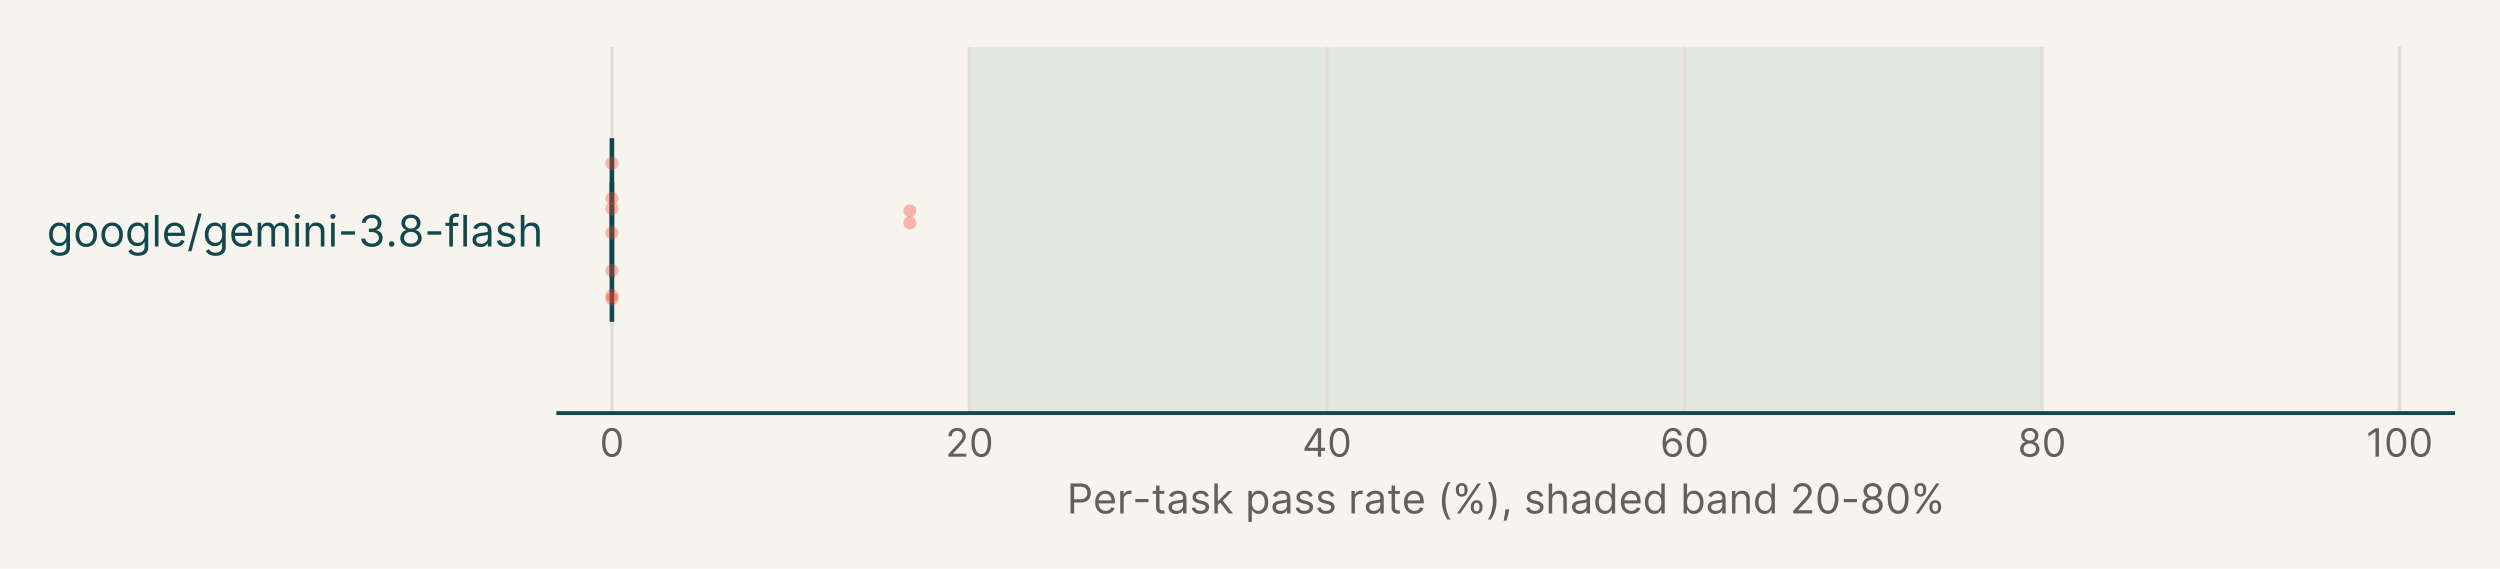
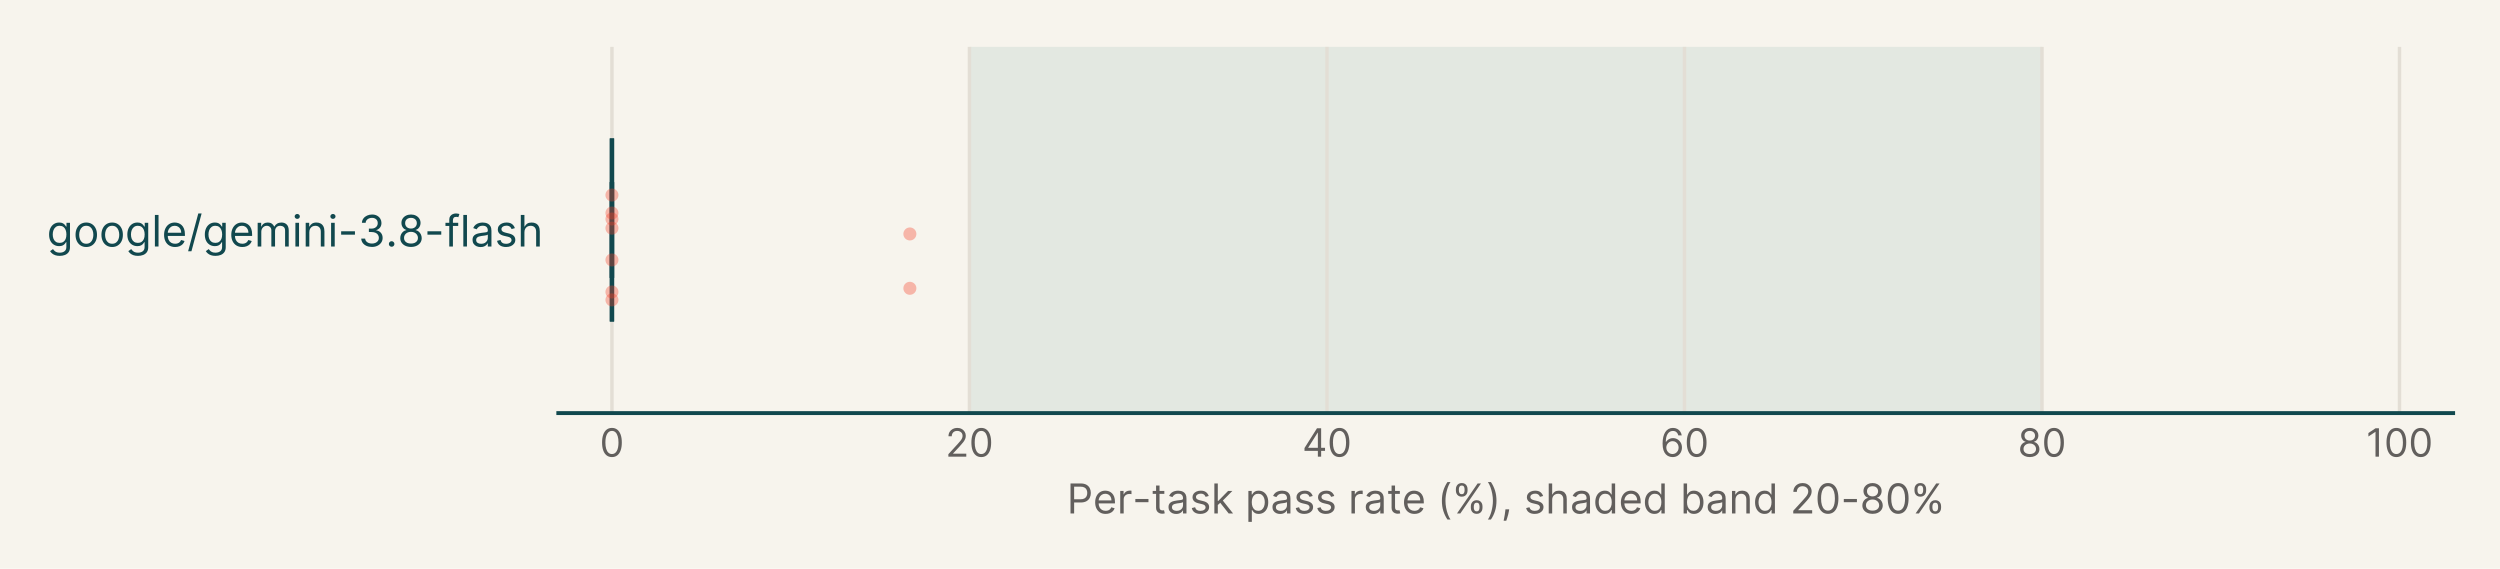
<svg xmlns="http://www.w3.org/2000/svg" xmlns:xlink="http://www.w3.org/1999/xlink" width="576pt" height="131.04pt" viewBox="0 0 576 131.04" version="1.1">
  <defs>
    <style type="text/css">*{stroke-linejoin: round; stroke-linecap: butt}</style>
  </defs>
  <g id="figure_1">
    <g id="patch_1">
      <path d="M 0 131.04  L 576 131.04  L 576 0  L 0 0  z " style="fill: #f7f4ed" />
    </g>
    <g id="axes_1">
      <g id="patch_2">
        <path d="M 128.636 95.177  L 565.2 95.177  L 565.2 10.8  L 128.636 10.8  z " style="fill: #f7f4ed" />
      </g>
      <g id="patch_3">
-         <path d="M 223.362 95.177  L 470.474 95.177  L 470.474 10.8  L 223.362 10.8  z " clip-path="url(#pe8931b07c9)" style="fill: #1f6f6a; fill-opacity: 0.09" />
+         <path d="M 223.362 95.177  L 470.474 95.177  L 470.474 10.8  L 223.362 10.8  z " clip-path="url(#p67de6dda81)" style="fill: #1f6f6a; fill-opacity: 0.09" />
      </g>
      <g id="matplotlib.axis_1">
        <g id="xtick_1">
          <g id="line2d_1">
-             <path d="M 140.992 95.177  L 140.992 10.8  " clip-path="url(#pe8931b07c9)" style="fill: none; stroke: #e3ded5; stroke-width: 0.8; stroke-linecap: square" />
+             <path d="M 140.992 95.177  L 140.992 10.8  " clip-path="url(#p67de6dda81)" style="fill: none; stroke: #e3ded5; stroke-width: 0.8; stroke-linecap: square" />
          </g>
          <g id="line2d_2" />
          <g id="text_1">
            <g style="fill: #625f5d" transform="translate(138.179 105.2228) scale(0.09 -0.09)">
              <defs>
                <path id="Inter-Regular-30" d="M 2000 -64  Q 1486 -64 1125 217  Q 764 498 573 1033  Q 382 1568 382 2327  Q 382 3082 574 3617  Q 766 4152 1128 4435  Q 1491 4718 2000 4718  Q 2509 4718 2871 4435  Q 3234 4152 3426 3617  Q 3618 3082 3618 2327  Q 3618 1568 3427 1033  Q 3236 498 2875 217  Q 2514 -64 2000 -64  z M 2000 436  Q 2509 436 2791 927  Q 3073 1418 3073 2327  Q 3073 2932 2944 3357  Q 2816 3782 2576 4004  Q 2336 4227 2000 4227  Q 1496 4227 1211 3730  Q 927 3234 927 2327  Q 927 1723 1054 1300  Q 1182 877 1421 656  Q 1661 436 2000 436  z " transform="scale(0.015625)" />
              </defs>
              <use xlink:href="#Inter-Regular-30" />
            </g>
          </g>
        </g>
        <g id="xtick_2">
          <g id="line2d_3">
-             <path d="M 223.362 95.177  L 223.362 10.8  " clip-path="url(#pe8931b07c9)" style="fill: none; stroke: #e3ded5; stroke-width: 0.8; stroke-linecap: square" />
+             <path d="M 223.362 95.177  L 223.362 10.8  " clip-path="url(#p67de6dda81)" style="fill: none; stroke: #e3ded5; stroke-width: 0.8; stroke-linecap: square" />
          </g>
          <g id="line2d_4" />
          <g id="text_2">
            <g style="fill: #625f5d" transform="translate(217.8264 105.2228) scale(0.09 -0.09)">
              <defs>
                <path id="Inter-Regular-32" d="M 482 0  L 482 409  L 2018 2091  Q 2289 2386 2464 2605  Q 2639 2825 2724 3019  Q 2809 3214 2809 3427  Q 2809 3673 2692 3852  Q 2575 4032 2373 4129  Q 2171 4227 1918 4227  Q 1650 4227 1451 4117  Q 1252 4007 1144 3809  Q 1036 3611 1036 3345  L 500 3345  Q 500 3755 688 4064  Q 877 4373 1203 4545  Q 1530 4718 1936 4718  Q 2346 4718 2661 4545  Q 2977 4373 3156 4079  Q 3336 3786 3336 3427  Q 3336 3170 3244 2926  Q 3152 2682 2926 2383  Q 2700 2084 2300 1655  L 1255 536  L 1255 500  L 3418 500  L 3418 0  L 482 0  z " transform="scale(0.015625)" />
              </defs>
              <use xlink:href="#Inter-Regular-32" />
              <use xlink:href="#Inter-Regular-30" x="60.511" />
            </g>
          </g>
        </g>
        <g id="xtick_3">
          <g id="line2d_5">
-             <path d="M 305.733 95.177  L 305.733 10.8  " clip-path="url(#pe8931b07c9)" style="fill: none; stroke: #e3ded5; stroke-width: 0.8; stroke-linecap: square" />
+             <path d="M 305.733 95.177  L 305.733 10.8  " clip-path="url(#p67de6dda81)" style="fill: none; stroke: #e3ded5; stroke-width: 0.8; stroke-linecap: square" />
          </g>
          <g id="line2d_6" />
          <g id="text_3">
            <g style="fill: #625f5d" transform="translate(300.031 105.2228) scale(0.09 -0.09)">
              <defs>
                <path id="Inter-Regular-34" d="M 373 955  L 373 1418  L 2418 4655  L 2755 4655  L 2755 3936  L 2527 3936  L 982 1491  L 982 1455  L 3736 1455  L 3736 955  L 373 955  z M 2564 0  L 2564 1095  L 2564 1311  L 2564 4655  L 3100 4655  L 3100 0  L 2564 0  z " transform="scale(0.015625)" />
              </defs>
              <use xlink:href="#Inter-Regular-34" />
              <use xlink:href="#Inter-Regular-30" x="64.205" />
            </g>
          </g>
        </g>
        <g id="xtick_4">
          <g id="line2d_7">
-             <path d="M 388.103 95.177  L 388.103 10.8  " clip-path="url(#pe8931b07c9)" style="fill: none; stroke: #e3ded5; stroke-width: 0.8; stroke-linecap: square" />
+             <path d="M 388.103 95.177  L 388.103 10.8  " clip-path="url(#p67de6dda81)" style="fill: none; stroke: #e3ded5; stroke-width: 0.8; stroke-linecap: square" />
          </g>
          <g id="line2d_8" />
          <g id="text_4">
            <g style="fill: #625f5d" transform="translate(382.4846 105.2228) scale(0.09 -0.09)">
              <defs>
                <path id="Inter-Regular-36" d="M 2027 -64  Q 1741 -59 1454 45  Q 1168 150 932 399  Q 696 648 552 1074  Q 409 1500 409 2145  Q 409 2764 525 3242  Q 641 3720 861 4048  Q 1082 4377 1394 4547  Q 1707 4718 2100 4718  Q 2491 4718 2796 4562  Q 3102 4407 3295 4129  Q 3489 3852 3546 3491  L 2991 3491  Q 2914 3805 2691 4011  Q 2468 4218 2100 4218  Q 1559 4218 1249 3747  Q 939 3277 936 2427  L 973 2427  Q 1100 2620 1276 2757  Q 1452 2895 1666 2970  Q 1880 3045 2118 3045  Q 2518 3045 2850 2846  Q 3182 2648 3382 2299  Q 3582 1950 3582 1500  Q 3582 1068 3389 710  Q 3196 352 2847 142  Q 2498 -68 2027 -64  z M 2027 436  Q 2314 436 2542 579  Q 2771 723 2903 964  Q 3036 1205 3036 1500  Q 3036 1789 2908 2026  Q 2780 2264 2556 2404  Q 2332 2545 2046 2545  Q 1830 2545 1643 2460  Q 1457 2375 1317 2227  Q 1177 2080 1097 1890  Q 1018 1700 1018 1491  Q 1018 1214 1149 973  Q 1280 732 1508 584  Q 1736 436 2027 436  z " transform="scale(0.015625)" />
              </defs>
              <use xlink:href="#Inter-Regular-36" />
              <use xlink:href="#Inter-Regular-30" x="62.358" />
            </g>
          </g>
        </g>
        <g id="xtick_5">
          <g id="line2d_9">
-             <path d="M 470.474 95.177  L 470.474 10.8  " clip-path="url(#pe8931b07c9)" style="fill: none; stroke: #e3ded5; stroke-width: 0.8; stroke-linecap: square" />
+             <path d="M 470.474 95.177  L 470.474 10.8  " clip-path="url(#p67de6dda81)" style="fill: none; stroke: #e3ded5; stroke-width: 0.8; stroke-linecap: square" />
          </g>
          <g id="line2d_10" />
          <g id="text_5">
            <g style="fill: #625f5d" transform="translate(464.8868 105.2228) scale(0.09 -0.09)">
              <defs>
                <path id="Inter-Regular-38" d="M 1973 -64  Q 1505 -64 1147 103  Q 789 270 589 564  Q 389 859 391 1236  Q 389 1532 507 1783  Q 625 2034 830 2203  Q 1036 2373 1291 2418  L 1291 2445  Q 957 2532 759 2821  Q 561 3111 564 3482  Q 561 3836 743 4115  Q 925 4395 1244 4556  Q 1564 4718 1973 4718  Q 2377 4718 2695 4556  Q 3014 4395 3197 4115  Q 3380 3836 3382 3482  Q 3380 3111 3181 2821  Q 2982 2532 2655 2445  L 2655 2418  Q 2907 2373 3109 2203  Q 3311 2034 3431 1783  Q 3552 1532 3555 1236  Q 3552 859 3351 564  Q 3150 270 2794 103  Q 2439 -64 1973 -64  z M 1973 436  Q 2289 436 2518 538  Q 2748 641 2873 827  Q 2998 1014 3000 1264  Q 2998 1527 2864 1729  Q 2730 1932 2499 2048  Q 2268 2164 1973 2164  Q 1675 2164 1442 2048  Q 1209 1932 1076 1729  Q 943 1527 946 1264  Q 943 1014 1067 827  Q 1191 641 1423 538  Q 1655 436 1973 436  z M 1973 2645  Q 2223 2645 2417 2745  Q 2611 2845 2722 3025  Q 2834 3205 2836 3445  Q 2834 3682 2725 3858  Q 2616 4034 2423 4130  Q 2230 4227 1973 4227  Q 1711 4227 1516 4130  Q 1321 4034 1214 3858  Q 1107 3682 1109 3445  Q 1107 3205 1217 3025  Q 1327 2845 1522 2745  Q 1718 2645 1973 2645  z " transform="scale(0.015625)" />
              </defs>
              <use xlink:href="#Inter-Regular-38" />
              <use xlink:href="#Inter-Regular-30" x="61.648" />
            </g>
          </g>
        </g>
        <g id="xtick_6">
          <g id="line2d_11">
-             <path d="M 552.844 95.177  L 552.844 10.8  " clip-path="url(#pe8931b07c9)" style="fill: none; stroke: #e3ded5; stroke-width: 0.8; stroke-linecap: square" />
+             <path d="M 552.844 95.177  L 552.844 10.8  " clip-path="url(#p67de6dda81)" style="fill: none; stroke: #e3ded5; stroke-width: 0.8; stroke-linecap: square" />
          </g>
          <g id="line2d_12" />
          <g id="text_6">
            <g style="fill: #625f5d" transform="translate(545.129 105.2228) scale(0.09 -0.09)">
              <defs>
                <path id="Inter-Regular-31" d="M 2118 4655  L 2118 0  L 1555 0  L 1555 4064  L 1527 4064  L 391 3309  L 391 3882  L 1555 4655  L 2118 4655  z " transform="scale(0.015625)" />
              </defs>
              <use xlink:href="#Inter-Regular-31" />
              <use xlink:href="#Inter-Regular-30" x="46.449" />
              <use xlink:href="#Inter-Regular-30" x="108.949" />
            </g>
          </g>
        </g>
        <g id="text_7">
          <g style="fill: #625f5d" transform="translate(245.8083 118.297) scale(0.095 -0.095)">
            <defs>
              <path id="Inter-Regular-50" d="M 564 0  L 564 4655  L 2136 4655  Q 2684 4655 3033 4458  Q 3382 4261 3550 3927  Q 3718 3593 3718 3182  Q 3718 2770 3551 2434  Q 3384 2098 3036 1899  Q 2689 1700 2146 1700  L 1018 1700  L 1018 2200  L 2127 2200  Q 2502 2200 2729 2329  Q 2957 2459 3060 2680  Q 3164 2902 3164 3182  Q 3164 3461 3060 3681  Q 2957 3902 2727 4028  Q 2498 4155 2118 4155  L 1127 4155  L 1127 0  L 564 0  z " transform="scale(0.015625)" />
              <path id="Inter-Regular-65" d="M 1955 -73  Q 1450 -73 1085 151  Q 721 375 524 778  Q 327 1182 327 1718  Q 327 2255 524 2665  Q 721 3075 1074 3305  Q 1427 3536 1900 3536  Q 2173 3536 2439 3445  Q 2705 3355 2923 3151  Q 3141 2948 3270 2614  Q 3400 2280 3400 1791  L 3400 1564  L 709 1564  L 709 2027  L 2855 2027  Q 2855 2323 2738 2554  Q 2621 2786 2406 2920  Q 2191 3055 1900 3055  Q 1580 3055 1347 2897  Q 1114 2739 989 2486  Q 864 2234 864 1945  L 864 1636  Q 864 1241 1001 967  Q 1139 693 1384 551  Q 1630 409 1955 409  Q 2166 409 2337 469  Q 2509 530 2634 651  Q 2759 773 2827 955  L 3346 809  Q 3264 545 3070 346  Q 2877 148 2593 37  Q 2309 -73 1955 -73  z " transform="scale(0.015625)" />
              <path id="Inter-Regular-72" d="M 491 0  L 491 3491  L 1009 3491  L 1009 2964  L 1046 2964  Q 1141 3223 1391 3384  Q 1641 3545 1955 3545  Q 2014 3545 2102 3543  Q 2191 3541 2236 3536  L 2236 2991  Q 2209 2998 2112 3012  Q 2016 3027 1909 3027  Q 1655 3027 1456 2921  Q 1257 2816 1142 2630  Q 1027 2445 1027 2209  L 1027 0  L 491 0  z " transform="scale(0.015625)" />
              <path id="Inter-Regular-2d" d="M 2491 2245  L 2491 1745  L 455 1745  L 455 2245  L 2491 2245  z " transform="scale(0.015625)" />
              <path id="Inter-Regular-74" d="M 2009 3491  L 2009 3036  L 200 3036  L 200 3491  L 2009 3491  z M 727 4327  L 1264 4327  L 1264 1000  Q 1264 773 1331 660  Q 1398 548 1503 510  Q 1609 473 1727 473  Q 1816 473 1873 483  Q 1930 493 1964 500  L 2073 18  Q 2018 -2 1920 -23  Q 1823 -45 1673 -45  Q 1446 -45 1228 52  Q 1011 150 869 350  Q 727 550 727 855  L 727 4327  z " transform="scale(0.015625)" />
              <path id="Inter-Regular-61" d="M 1518 -82  Q 1186 -82 916 44  Q 646 170 486 410  Q 327 650 327 991  Q 327 1291 445 1478  Q 564 1666 761 1773  Q 959 1880 1199 1933  Q 1439 1986 1682 2018  Q 2000 2059 2199 2080  Q 2398 2102 2490 2154  Q 2582 2207 2582 2336  L 2582 2355  Q 2582 2691 2399 2877  Q 2216 3064 1846 3064  Q 1461 3064 1243 2895  Q 1025 2727 936 2536  L 427 2718  Q 564 3036 792 3214  Q 1021 3393 1292 3464  Q 1564 3536 1827 3536  Q 1996 3536 2215 3496  Q 2434 3457 2640 3334  Q 2846 3211 2982 2963  Q 3118 2716 3118 2300  L 3118 0  L 2582 0  L 2582 473  L 2555 473  Q 2500 359 2373 229  Q 2246 100 2034 9  Q 1823 -82 1518 -82  z M 1600 400  Q 1918 400 2137 525  Q 2357 650 2469 847  Q 2582 1045 2582 1264  L 2582 1755  Q 2548 1714 2433 1681  Q 2318 1648 2169 1624  Q 2021 1600 1881 1583  Q 1741 1566 1655 1555  Q 1446 1527 1265 1467  Q 1084 1407 974 1287  Q 864 1168 864 964  Q 864 684 1072 542  Q 1280 400 1600 400  z " transform="scale(0.015625)" />
              <path id="Inter-Regular-73" d="M 2964 2709  L 2482 2573  Q 2436 2693 2348 2808  Q 2261 2923 2111 2998  Q 1961 3073 1727 3073  Q 1407 3073 1194 2926  Q 982 2780 982 2555  Q 982 2355 1127 2239  Q 1273 2123 1582 2045  L 2100 1918  Q 2568 1805 2797 1572  Q 3027 1339 3027 973  Q 3027 673 2855 436  Q 2684 200 2377 63  Q 2071 -73 1664 -73  Q 1130 -73 780 159  Q 430 391 336 836  L 846 964  Q 918 682 1121 541  Q 1325 400 1655 400  Q 2030 400 2251 560  Q 2473 720 2473 945  Q 2473 1127 2345 1251  Q 2218 1375 1955 1436  L 1373 1573  Q 893 1686 669 1926  Q 446 2166 446 2527  Q 446 2823 613 3050  Q 780 3277 1069 3406  Q 1359 3536 1727 3536  Q 2246 3536 2542 3309  Q 2839 3082 2964 2709  z " transform="scale(0.015625)" />
              <path id="Inter-Regular-6b" d="M 991 1273  L 982 1936  L 1091 1936  L 2618 3491  L 3282 3491  L 1655 1845  L 1609 1845  L 991 1273  z M 491 0  L 491 4655  L 1027 4655  L 1027 0  L 491 0  z M 2709 0  L 1346 1727  L 1727 2100  L 3391 0  L 2709 0  z " transform="scale(0.015625)" />
              <path id="Inter-Regular-20" transform="scale(0.015625)" />
              <path id="Inter-Regular-70" d="M 491 -1309  L 491 3491  L 1009 3491  L 1009 2936  L 1073 2936  Q 1132 3027 1237 3169  Q 1343 3311 1542 3423  Q 1741 3536 2082 3536  Q 2523 3536 2859 3315  Q 3196 3095 3384 2690  Q 3573 2286 3573 1736  Q 3573 1182 3384 776  Q 3196 370 2861 148  Q 2527 -73 2091 -73  Q 1755 -73 1552 39  Q 1350 152 1241 296  Q 1132 441 1073 536  L 1027 536  L 1027 -1309  L 491 -1309  z M 1018 1745  Q 1018 1350 1134 1049  Q 1250 748 1473 578  Q 1696 409 2018 409  Q 2355 409 2581 587  Q 2807 766 2921 1069  Q 3036 1373 3036 1745  Q 3036 2114 2923 2410  Q 2811 2707 2585 2881  Q 2359 3055 2018 3055  Q 1691 3055 1468 2890  Q 1246 2725 1132 2430  Q 1018 2136 1018 1745  z " transform="scale(0.015625)" />
              <path id="Inter-Regular-28" d="M 682 1964  Q 682 2823 906 3544  Q 1130 4266 1546 4873  L 2018 4873  Q 1855 4648 1713 4319  Q 1571 3991 1464 3599  Q 1357 3207 1296 2788  Q 1236 2370 1236 1964  Q 1236 1423 1341 866  Q 1446 309 1623 -168  Q 1800 -645 2018 -945  L 1546 -945  Q 1130 -339 906 383  Q 682 1105 682 1964  z " transform="scale(0.015625)" />
              <path id="Inter-Regular-25" d="M 2855 873  L 2855 1118  Q 2855 1373 2960 1585  Q 3066 1798 3269 1926  Q 3473 2055 3764 2055  Q 4059 2055 4259 1926  Q 4459 1798 4561 1585  Q 4664 1373 4664 1118  L 4664 873  Q 4664 618 4560 405  Q 4457 193 4256 64  Q 4055 -64 3764 -64  Q 3468 -64 3266 64  Q 3064 193 2959 405  Q 2855 618 2855 873  z M 3318 1118  L 3318 873  Q 3318 661 3418 494  Q 3518 327 3764 327  Q 4002 327 4101 494  Q 4200 661 4200 873  L 4200 1118  Q 4200 1330 4104 1497  Q 4009 1664 3764 1664  Q 3525 1664 3421 1497  Q 3318 1330 3318 1118  z M 536 3536  L 536 3782  Q 536 4036 642 4248  Q 748 4461 951 4589  Q 1155 4718 1446 4718  Q 1741 4718 1941 4589  Q 2141 4461 2243 4248  Q 2346 4036 2346 3782  L 2346 3536  Q 2346 3282 2242 3069  Q 2139 2857 1937 2728  Q 1736 2600 1446 2600  Q 1150 2600 948 2728  Q 746 2857 641 3069  Q 536 3282 536 3536  z M 1000 3782  L 1000 3536  Q 1000 3325 1100 3158  Q 1200 2991 1446 2991  Q 1684 2991 1783 3158  Q 1882 3325 1882 3536  L 1882 3782  Q 1882 3993 1786 4160  Q 1691 4327 1446 4327  Q 1207 4327 1103 4160  Q 1000 3993 1000 3782  z M 709 0  L 3909 4655  L 4427 4655  L 1227 0  L 709 0  z " transform="scale(0.015625)" />
              <path id="Inter-Regular-29" d="M 1636 1964  Q 1636 1105 1412 383  Q 1189 -339 773 -945  L 300 -945  Q 464 -720 606 -392  Q 748 -64 854 328  Q 961 720 1021 1139  Q 1082 1559 1082 1964  Q 1082 2505 977 3061  Q 873 3618 695 4095  Q 518 4573 300 4873  L 773 4873  Q 1189 4266 1412 3544  Q 1636 2823 1636 1964  z " transform="scale(0.015625)" />
              <path id="Inter-Regular-2c" d="M 1291 636  L 1255 391  Q 1216 132 1137 -163  Q 1059 -459 975 -720  Q 891 -982 836 -1136  L 427 -1136  Q 457 -991 504 -752  Q 552 -514 601 -219  Q 650 75 682 382  L 709 636  L 1291 636  z " transform="scale(0.015625)" />
              <path id="Inter-Regular-68" d="M 1027 2100  L 1027 0  L 491 0  L 491 4655  L 1027 4655  L 1027 2945  L 1073 2945  Q 1196 3216 1442 3376  Q 1689 3536 2100 3536  Q 2457 3536 2725 3394  Q 2993 3252 3142 2960  Q 3291 2668 3291 2218  L 3291 0  L 2755 0  L 2755 2182  Q 2755 2598 2540 2826  Q 2325 3055 1946 3055  Q 1682 3055 1474 2943  Q 1266 2832 1146 2618  Q 1027 2405 1027 2100  z " transform="scale(0.015625)" />
              <path id="Inter-Regular-64" d="M 1809 -73  Q 1373 -73 1039 148  Q 705 370 516 776  Q 327 1182 327 1736  Q 327 2286 516 2690  Q 705 3095 1041 3315  Q 1377 3536 1818 3536  Q 2159 3536 2358 3423  Q 2557 3311 2662 3169  Q 2768 3027 2827 2936  L 2873 2936  L 2873 4655  L 3409 4655  L 3409 0  L 2891 0  L 2891 536  L 2827 536  Q 2768 441 2659 296  Q 2550 152 2348 39  Q 2146 -73 1809 -73  z M 1882 409  Q 2205 409 2427 578  Q 2650 748 2766 1049  Q 2882 1350 2882 1745  Q 2882 2136 2768 2430  Q 2655 2725 2432 2890  Q 2209 3055 1882 3055  Q 1541 3055 1315 2881  Q 1089 2707 976 2410  Q 864 2114 864 1745  Q 864 1373 978 1069  Q 1093 766 1319 587  Q 1546 409 1882 409  z " transform="scale(0.015625)" />
              <path id="Inter-Regular-62" d="M 564 0  L 564 4655  L 1100 4655  L 1100 2936  L 1146 2936  Q 1205 3027 1310 3169  Q 1416 3311 1615 3423  Q 1814 3536 2155 3536  Q 2596 3536 2932 3315  Q 3268 3095 3457 2690  Q 3646 2286 3646 1736  Q 3646 1182 3457 776  Q 3268 370 2934 148  Q 2600 -73 2164 -73  Q 1827 -73 1625 39  Q 1423 152 1314 296  Q 1205 441 1146 536  L 1082 536  L 1082 0  L 564 0  z M 1091 1745  Q 1091 1350 1207 1049  Q 1323 748 1545 578  Q 1768 409 2091 409  Q 2427 409 2653 587  Q 2880 766 2994 1069  Q 3109 1373 3109 1745  Q 3109 2114 2996 2410  Q 2884 2707 2658 2881  Q 2432 3055 2091 3055  Q 1764 3055 1541 2890  Q 1318 2725 1204 2430  Q 1091 2136 1091 1745  z " transform="scale(0.015625)" />
              <path id="Inter-Regular-6e" d="M 1027 2100  L 1027 0  L 491 0  L 491 3491  L 1009 3491  L 1009 2945  L 1055 2945  Q 1177 3211 1427 3373  Q 1677 3536 2073 3536  Q 2427 3536 2693 3392  Q 2959 3248 3107 2956  Q 3255 2664 3255 2218  L 3255 0  L 2718 0  L 2718 2182  Q 2718 2593 2504 2824  Q 2291 3055 1918 3055  Q 1661 3055 1460 2943  Q 1259 2832 1143 2618  Q 1027 2405 1027 2100  z " transform="scale(0.015625)" />
            </defs>
            <use xlink:href="#Inter-Regular-50" />
            <use xlink:href="#Inter-Regular-65" x="63.494" />
            <use xlink:href="#Inter-Regular-72" x="121.733" />
            <use xlink:href="#Inter-Regular-2d" x="158.949" />
            <use xlink:href="#Inter-Regular-74" x="204.972" />
            <use xlink:href="#Inter-Regular-61" x="241.335" />
            <use xlink:href="#Inter-Regular-73" x="297.727" />
            <use xlink:href="#Inter-Regular-6b" x="350" />
            <use xlink:href="#Inter-Regular-20" x="404.403" />
            <use xlink:href="#Inter-Regular-70" x="432.528" />
            <use xlink:href="#Inter-Regular-61" x="493.466" />
            <use xlink:href="#Inter-Regular-73" x="549.858" />
            <use xlink:href="#Inter-Regular-73" x="602.131" />
            <use xlink:href="#Inter-Regular-20" x="654.404" />
            <use xlink:href="#Inter-Regular-72" x="682.529" />
            <use xlink:href="#Inter-Regular-61" x="719.744" />
            <use xlink:href="#Inter-Regular-74" x="776.136" />
            <use xlink:href="#Inter-Regular-65" x="812.5" />
            <use xlink:href="#Inter-Regular-20" x="870.739" />
            <use xlink:href="#Inter-Regular-28" x="898.864" />
            <use xlink:href="#Inter-Regular-25" x="935.085" />
            <use xlink:href="#Inter-Regular-29" x="1016.335" />
            <use xlink:href="#Inter-Regular-2c" x="1052.557" />
            <use xlink:href="#Inter-Regular-20" x="1080.54" />
            <use xlink:href="#Inter-Regular-73" x="1108.665" />
            <use xlink:href="#Inter-Regular-68" x="1160.938" />
            <use xlink:href="#Inter-Regular-61" x="1220.029" />
            <use xlink:href="#Inter-Regular-64" x="1276.421" />
            <use xlink:href="#Inter-Regular-65" x="1338.495" />
            <use xlink:href="#Inter-Regular-64" x="1396.733" />
            <use xlink:href="#Inter-Regular-20" x="1458.807" />
            <use xlink:href="#Inter-Regular-62" x="1486.932" />
            <use xlink:href="#Inter-Regular-61" x="1549.006" />
            <use xlink:href="#Inter-Regular-6e" x="1605.398" />
            <use xlink:href="#Inter-Regular-64" x="1663.921" />
            <use xlink:href="#Inter-Regular-20" x="1725.995" />
            <use xlink:href="#Inter-Regular-32" x="1754.12" />
            <use xlink:href="#Inter-Regular-30" x="1814.631" />
            <use xlink:href="#Inter-Regular-2d" x="1877.131" />
            <use xlink:href="#Inter-Regular-38" x="1923.154" />
            <use xlink:href="#Inter-Regular-30" x="1984.801" />
            <use xlink:href="#Inter-Regular-25" x="2047.302" />
          </g>
        </g>
      </g>
      <g id="matplotlib.axis_2">
        <g id="ytick_1">
          <g id="line2d_13" />
          <g id="text_8">
            <g style="fill: #11484e" transform="translate(10.8 56.79539) scale(0.1 -0.1)">
              <defs>
                <path id="Inter-Regular-67" d="M 1900 -1382  Q 1511 -1382 1231 -1283  Q 952 -1184 767 -1024  Q 582 -864 473 -682  L 900 -382  Q 973 -477 1084 -601  Q 1196 -725 1390 -817  Q 1584 -909 1900 -909  Q 2323 -909 2598 -704  Q 2873 -500 2873 -64  L 2873 645  L 2827 645  Q 2768 550 2660 410  Q 2552 270 2351 162  Q 2150 55 1809 55  Q 1386 55 1051 255  Q 716 455 521 836  Q 327 1218 327 1764  Q 327 2300 516 2699  Q 705 3098 1041 3317  Q 1377 3536 1818 3536  Q 2159 3536 2360 3423  Q 2561 3311 2669 3169  Q 2777 3027 2836 2936  L 2891 2936  L 2891 3491  L 3409 3491  L 3409 -100  Q 3409 -550 3205 -833  Q 3002 -1116 2660 -1249  Q 2318 -1382 1900 -1382  z M 1882 536  Q 2205 536 2427 684  Q 2650 832 2766 1109  Q 2882 1386 2882 1773  Q 2882 2150 2768 2438  Q 2655 2727 2432 2891  Q 2209 3055 1882 3055  Q 1541 3055 1315 2882  Q 1089 2709 976 2418  Q 864 2127 864 1773  Q 864 1409 978 1130  Q 1093 852 1319 694  Q 1546 536 1882 536  z " transform="scale(0.015625)" />
                <path id="Inter-Regular-6f" d="M 1909 -73  Q 1436 -73 1080 152  Q 725 377 526 781  Q 327 1186 327 1727  Q 327 2273 526 2679  Q 725 3086 1080 3311  Q 1436 3536 1909 3536  Q 2382 3536 2737 3311  Q 3093 3086 3292 2679  Q 3491 2273 3491 1727  Q 3491 1186 3292 781  Q 3093 377 2737 152  Q 2382 -73 1909 -73  z M 1909 409  Q 2268 409 2500 593  Q 2732 777 2843 1077  Q 2955 1377 2955 1727  Q 2955 2077 2843 2379  Q 2732 2682 2500 2868  Q 2268 3055 1909 3055  Q 1550 3055 1318 2868  Q 1086 2682 975 2379  Q 864 2077 864 1727  Q 864 1377 975 1077  Q 1086 777 1318 593  Q 1550 409 1909 409  z " transform="scale(0.015625)" />
                <path id="Inter-Regular-6c" d="M 1027 4655  L 1027 0  L 491 0  L 491 4655  L 1027 4655  z " transform="scale(0.015625)" />
                <path id="Inter-Regular-2f" d="M 2136 4873  L 636 -700  L 146 -700  L 1646 4873  L 2136 4873  z " transform="scale(0.015625)" />
                <path id="Inter-Regular-6d" d="M 491 0  L 491 3491  L 1009 3491  L 1009 2945  L 1055 2945  Q 1164 3225 1407 3380  Q 1650 3536 1991 3536  Q 2336 3536 2567 3380  Q 2798 3225 2927 2945  L 2964 2945  Q 3098 3216 3366 3376  Q 3634 3536 4009 3536  Q 4477 3536 4775 3244  Q 5073 2952 5073 2336  L 5073 0  L 4536 0  L 4536 2336  Q 4536 2723 4325 2889  Q 4114 3055 3827 3055  Q 3459 3055 3257 2833  Q 3055 2611 3055 2273  L 3055 0  L 2509 0  L 2509 2391  Q 2509 2689 2316 2872  Q 2123 3055 1818 3055  Q 1609 3055 1428 2943  Q 1248 2832 1137 2635  Q 1027 2439 1027 2182  L 1027 0  L 491 0  z " transform="scale(0.015625)" />
                <path id="Inter-Regular-69" d="M 491 0  L 491 3491  L 1027 3491  L 1027 0  L 491 0  z M 764 4073  Q 607 4073 494 4179  Q 382 4286 382 4436  Q 382 4586 494 4693  Q 607 4800 764 4800  Q 921 4800 1033 4693  Q 1146 4586 1146 4436  Q 1146 4286 1033 4179  Q 921 4073 764 4073  z " transform="scale(0.015625)" />
                <path id="Inter-Regular-33" d="M 2055 -64  Q 1605 -64 1253 90  Q 902 245 696 521  Q 491 798 473 1164  L 1046 1164  Q 1064 939 1200 776  Q 1336 614 1556 525  Q 1777 436 2046 436  Q 2346 436 2577 540  Q 2809 645 2941 831  Q 3073 1018 3073 1264  Q 3073 1520 2945 1717  Q 2818 1914 2572 2025  Q 2327 2136 1973 2136  L 1600 2136  L 1600 2636  L 1973 2636  Q 2250 2636 2460 2736  Q 2671 2836 2790 3018  Q 2909 3200 2909 3445  Q 2909 3682 2804 3857  Q 2700 4032 2510 4129  Q 2321 4227 2064 4227  Q 1823 4227 1610 4139  Q 1398 4052 1264 3887  Q 1130 3723 1118 3491  L 573 3491  Q 586 3857 793 4133  Q 1000 4409 1335 4563  Q 1671 4718 2073 4718  Q 2505 4718 2814 4544  Q 3123 4370 3289 4086  Q 3455 3802 3455 3473  Q 3455 3080 3249 2802  Q 3043 2525 2691 2418  L 2691 2382  Q 3132 2309 3379 2008  Q 3627 1707 3627 1264  Q 3627 884 3421 583  Q 3216 282 2861 109  Q 2507 -64 2055 -64  z " transform="scale(0.015625)" />
                <path id="Inter-Regular-2e" d="M 882 -36  Q 714 -36 593 84  Q 473 205 473 373  Q 473 541 593 661  Q 714 782 882 782  Q 1050 782 1170 661  Q 1291 541 1291 373  Q 1291 261 1235 168  Q 1180 75 1088 19  Q 996 -36 882 -36  z " transform="scale(0.015625)" />
                <path id="Inter-Regular-66" d="M 2046 3491  L 2046 3036  L 164 3036  L 164 3491  L 2046 3491  z M 727 0  L 727 3973  Q 727 4273 868 4473  Q 1009 4673 1234 4773  Q 1459 4873 1709 4873  Q 1907 4873 2032 4841  Q 2157 4809 2218 4782  L 2064 4318  Q 2023 4332 1951 4352  Q 1880 4373 1764 4373  Q 1498 4373 1381 4239  Q 1264 4105 1264 3845  L 1264 0  L 727 0  z " transform="scale(0.015625)" />
              </defs>
              <use xlink:href="#Inter-Regular-67" />
              <use xlink:href="#Inter-Regular-6f" x="60.938" />
              <use xlink:href="#Inter-Regular-6f" x="120.597" />
              <use xlink:href="#Inter-Regular-67" x="180.256" />
              <use xlink:href="#Inter-Regular-6c" x="241.193" />
              <use xlink:href="#Inter-Regular-65" x="264.915" />
              <use xlink:href="#Inter-Regular-2f" x="323.153" />
              <use xlink:href="#Inter-Regular-67" x="358.807" />
              <use xlink:href="#Inter-Regular-65" x="419.744" />
              <use xlink:href="#Inter-Regular-6d" x="477.983" />
              <use xlink:href="#Inter-Regular-69" x="564.915" />
              <use xlink:href="#Inter-Regular-6e" x="588.636" />
              <use xlink:href="#Inter-Regular-69" x="647.159" />
              <use xlink:href="#Inter-Regular-2d" x="670.881" />
              <use xlink:href="#Inter-Regular-33" x="716.904" />
              <use xlink:href="#Inter-Regular-2e" x="780.54" />
              <use xlink:href="#Inter-Regular-38" x="808.097" />
              <use xlink:href="#Inter-Regular-2d" x="869.744" />
              <use xlink:href="#Inter-Regular-66" x="915.767" />
              <use xlink:href="#Inter-Regular-6c" x="951.847" />
              <use xlink:href="#Inter-Regular-61" x="975.568" />
              <use xlink:href="#Inter-Regular-73" x="1031.96" />
              <use xlink:href="#Inter-Regular-68" x="1084.233" />
            </g>
          </g>
        </g>
      </g>
      <g id="patch_4">
-         <path d="M 140.992 31.894  L 140.992 74.083  L 140.992 74.083  L 140.992 31.894  L 140.992 31.894  z " clip-path="url(#pe8931b07c9)" style="fill: #faf9f5; stroke: #11484e; stroke-linejoin: miter" />
+         <path d="M 140.992 31.894  L 140.992 74.083  L 140.992 74.083  L 140.992 31.894  L 140.992 31.894  z " clip-path="url(#p67de6dda81)" style="fill: #faf9f5; stroke: #11484e; stroke-linejoin: miter" />
      </g>
      <g id="line2d_14">
-         <path d="M 140.992 52.988  L 140.992 52.988  " clip-path="url(#pe8931b07c9)" style="fill: none; stroke: #11484e" />
+         <path d="M 140.992 52.988  L 140.992 52.988  " clip-path="url(#p67de6dda81)" style="fill: none; stroke: #11484e" />
      </g>
      <g id="line2d_15">
-         <path d="M 140.992 52.988  L 140.992 52.988  " clip-path="url(#pe8931b07c9)" style="fill: none; stroke: #11484e" />
+         <path d="M 140.992 52.988  L 140.992 52.988  " clip-path="url(#p67de6dda81)" style="fill: none; stroke: #11484e" />
      </g>
      <g id="line2d_16">
-         <path d="M 140.992 42.441  L 140.992 63.535  " clip-path="url(#pe8931b07c9)" style="fill: none; stroke: #11484e; stroke-linecap: square" />
+         <path d="M 140.992 42.441  L 140.992 63.535  " clip-path="url(#p67de6dda81)" style="fill: none; stroke: #11484e; stroke-linecap: square" />
      </g>
      <g id="line2d_17">
-         <path d="M 140.992 42.441  L 140.992 63.535  " clip-path="url(#pe8931b07c9)" style="fill: none; stroke: #11484e; stroke-linecap: square" />
+         <path d="M 140.992 42.441  L 140.992 63.535  " clip-path="url(#p67de6dda81)" style="fill: none; stroke: #11484e; stroke-linecap: square" />
      </g>
      <g id="line2d_18" />
      <g id="line2d_19">
-         <path d="M 140.992 31.894  L 140.992 74.083  " clip-path="url(#pe8931b07c9)" style="fill: none; stroke: #11484e" />
+         <path d="M 140.992 31.894  L 140.992 74.083  " clip-path="url(#p67de6dda81)" style="fill: none; stroke: #11484e" />
      </g>
      <g id="patch_5">
        <path d="M 128.636 95.177  L 565.2 95.177  " style="fill: none; stroke: #11484e; stroke-width: 0.9; stroke-linejoin: miter; stroke-linecap: square" />
      </g>
      <g id="PathCollection_1">
        <defs>
-           <path id="mc1104c799a" d="M 0 1.5  C 0.398 1.5 0.779 1.342 1.061 1.061  C 1.342 0.779 1.5 0.398 1.5 0  C 1.5 -0.398 1.342 -0.779 1.061 -1.061  C 0.779 -1.342 0.398 -1.5 0 -1.5  C -0.398 -1.5 -0.779 -1.342 -1.061 -1.061  C -1.342 -0.779 -1.5 -0.398 -1.5 0  C -1.5 0.398 -1.342 0.779 -1.061 1.061  C -0.779 1.342 -0.398 1.5 0 1.5  z " />
+           <path id="m0858319a86" d="M 0 1.5  C 0.398 1.5 0.779 1.342 1.061 1.061  C 1.342 0.779 1.5 0.398 1.5 0  C 1.5 -0.398 1.342 -0.779 1.061 -1.061  C 0.779 -1.342 0.398 -1.5 0 -1.5  C -0.398 -1.5 -0.779 -1.342 -1.061 -1.061  C -1.342 -0.779 -1.5 -0.398 -1.5 0  C -1.5 0.398 -1.342 0.779 -1.061 1.061  C -0.779 1.342 -0.398 1.5 0 1.5  z " />
        </defs>
-         <g clip-path="url(#pe8931b07c9)">
-           <use xlink:href="#mc1104c799a" x="140.992" y="48.073" style="fill: #f44029; fill-opacity: 0.35" />
-           <use xlink:href="#mc1104c799a" x="140.992" y="68.877" style="fill: #f44029; fill-opacity: 0.35" />
-           <use xlink:href="#mc1104c799a" x="209.634" y="51.367" style="fill: #f44029; fill-opacity: 0.35" />
-           <use xlink:href="#mc1104c799a" x="140.992" y="62.362" style="fill: #f44029; fill-opacity: 0.35" />
-           <use xlink:href="#mc1104c799a" x="140.992" y="68.119" style="fill: #f44029; fill-opacity: 0.35" />
-           <use xlink:href="#mc1104c799a" x="140.992" y="37.626" style="fill: #f44029; fill-opacity: 0.35" />
-           <use xlink:href="#mc1104c799a" x="140.992" y="45.739" style="fill: #f44029; fill-opacity: 0.35" />
-           <use xlink:href="#mc1104c799a" x="209.634" y="48.586" style="fill: #f44029; fill-opacity: 0.35" />
-           <use xlink:href="#mc1104c799a" x="140.992" y="53.633" style="fill: #f44029; fill-opacity: 0.35" />
+         <g clip-path="url(#p67de6dda81)">
+           <use xlink:href="#m0858319a86" x="140.992" y="50.459" style="fill: #f44029; fill-opacity: 0.35" />
+           <use xlink:href="#m0858319a86" x="140.992" y="52.571" style="fill: #f44029; fill-opacity: 0.35" />
+           <use xlink:href="#m0858319a86" x="209.634" y="66.425" style="fill: #f44029; fill-opacity: 0.35" />
+           <use xlink:href="#m0858319a86" x="140.992" y="44.939" style="fill: #f44029; fill-opacity: 0.35" />
+           <use xlink:href="#m0858319a86" x="140.992" y="59.893" style="fill: #f44029; fill-opacity: 0.35" />
+           <use xlink:href="#m0858319a86" x="140.992" y="67.272" style="fill: #f44029; fill-opacity: 0.35" />
+           <use xlink:href="#m0858319a86" x="140.992" y="49.081" style="fill: #f44029; fill-opacity: 0.35" />
+           <use xlink:href="#m0858319a86" x="209.634" y="53.902" style="fill: #f44029; fill-opacity: 0.35" />
+           <use xlink:href="#m0858319a86" x="140.992" y="69.095" style="fill: #f44029; fill-opacity: 0.35" />
        </g>
      </g>
    </g>
  </g>
  <defs>
-     <clipPath id="pe8931b07c9">
+     <clipPath id="p67de6dda81">
      <rect x="128.636" y="10.8" width="436.564" height="84.377" />
    </clipPath>
  </defs>
</svg>
